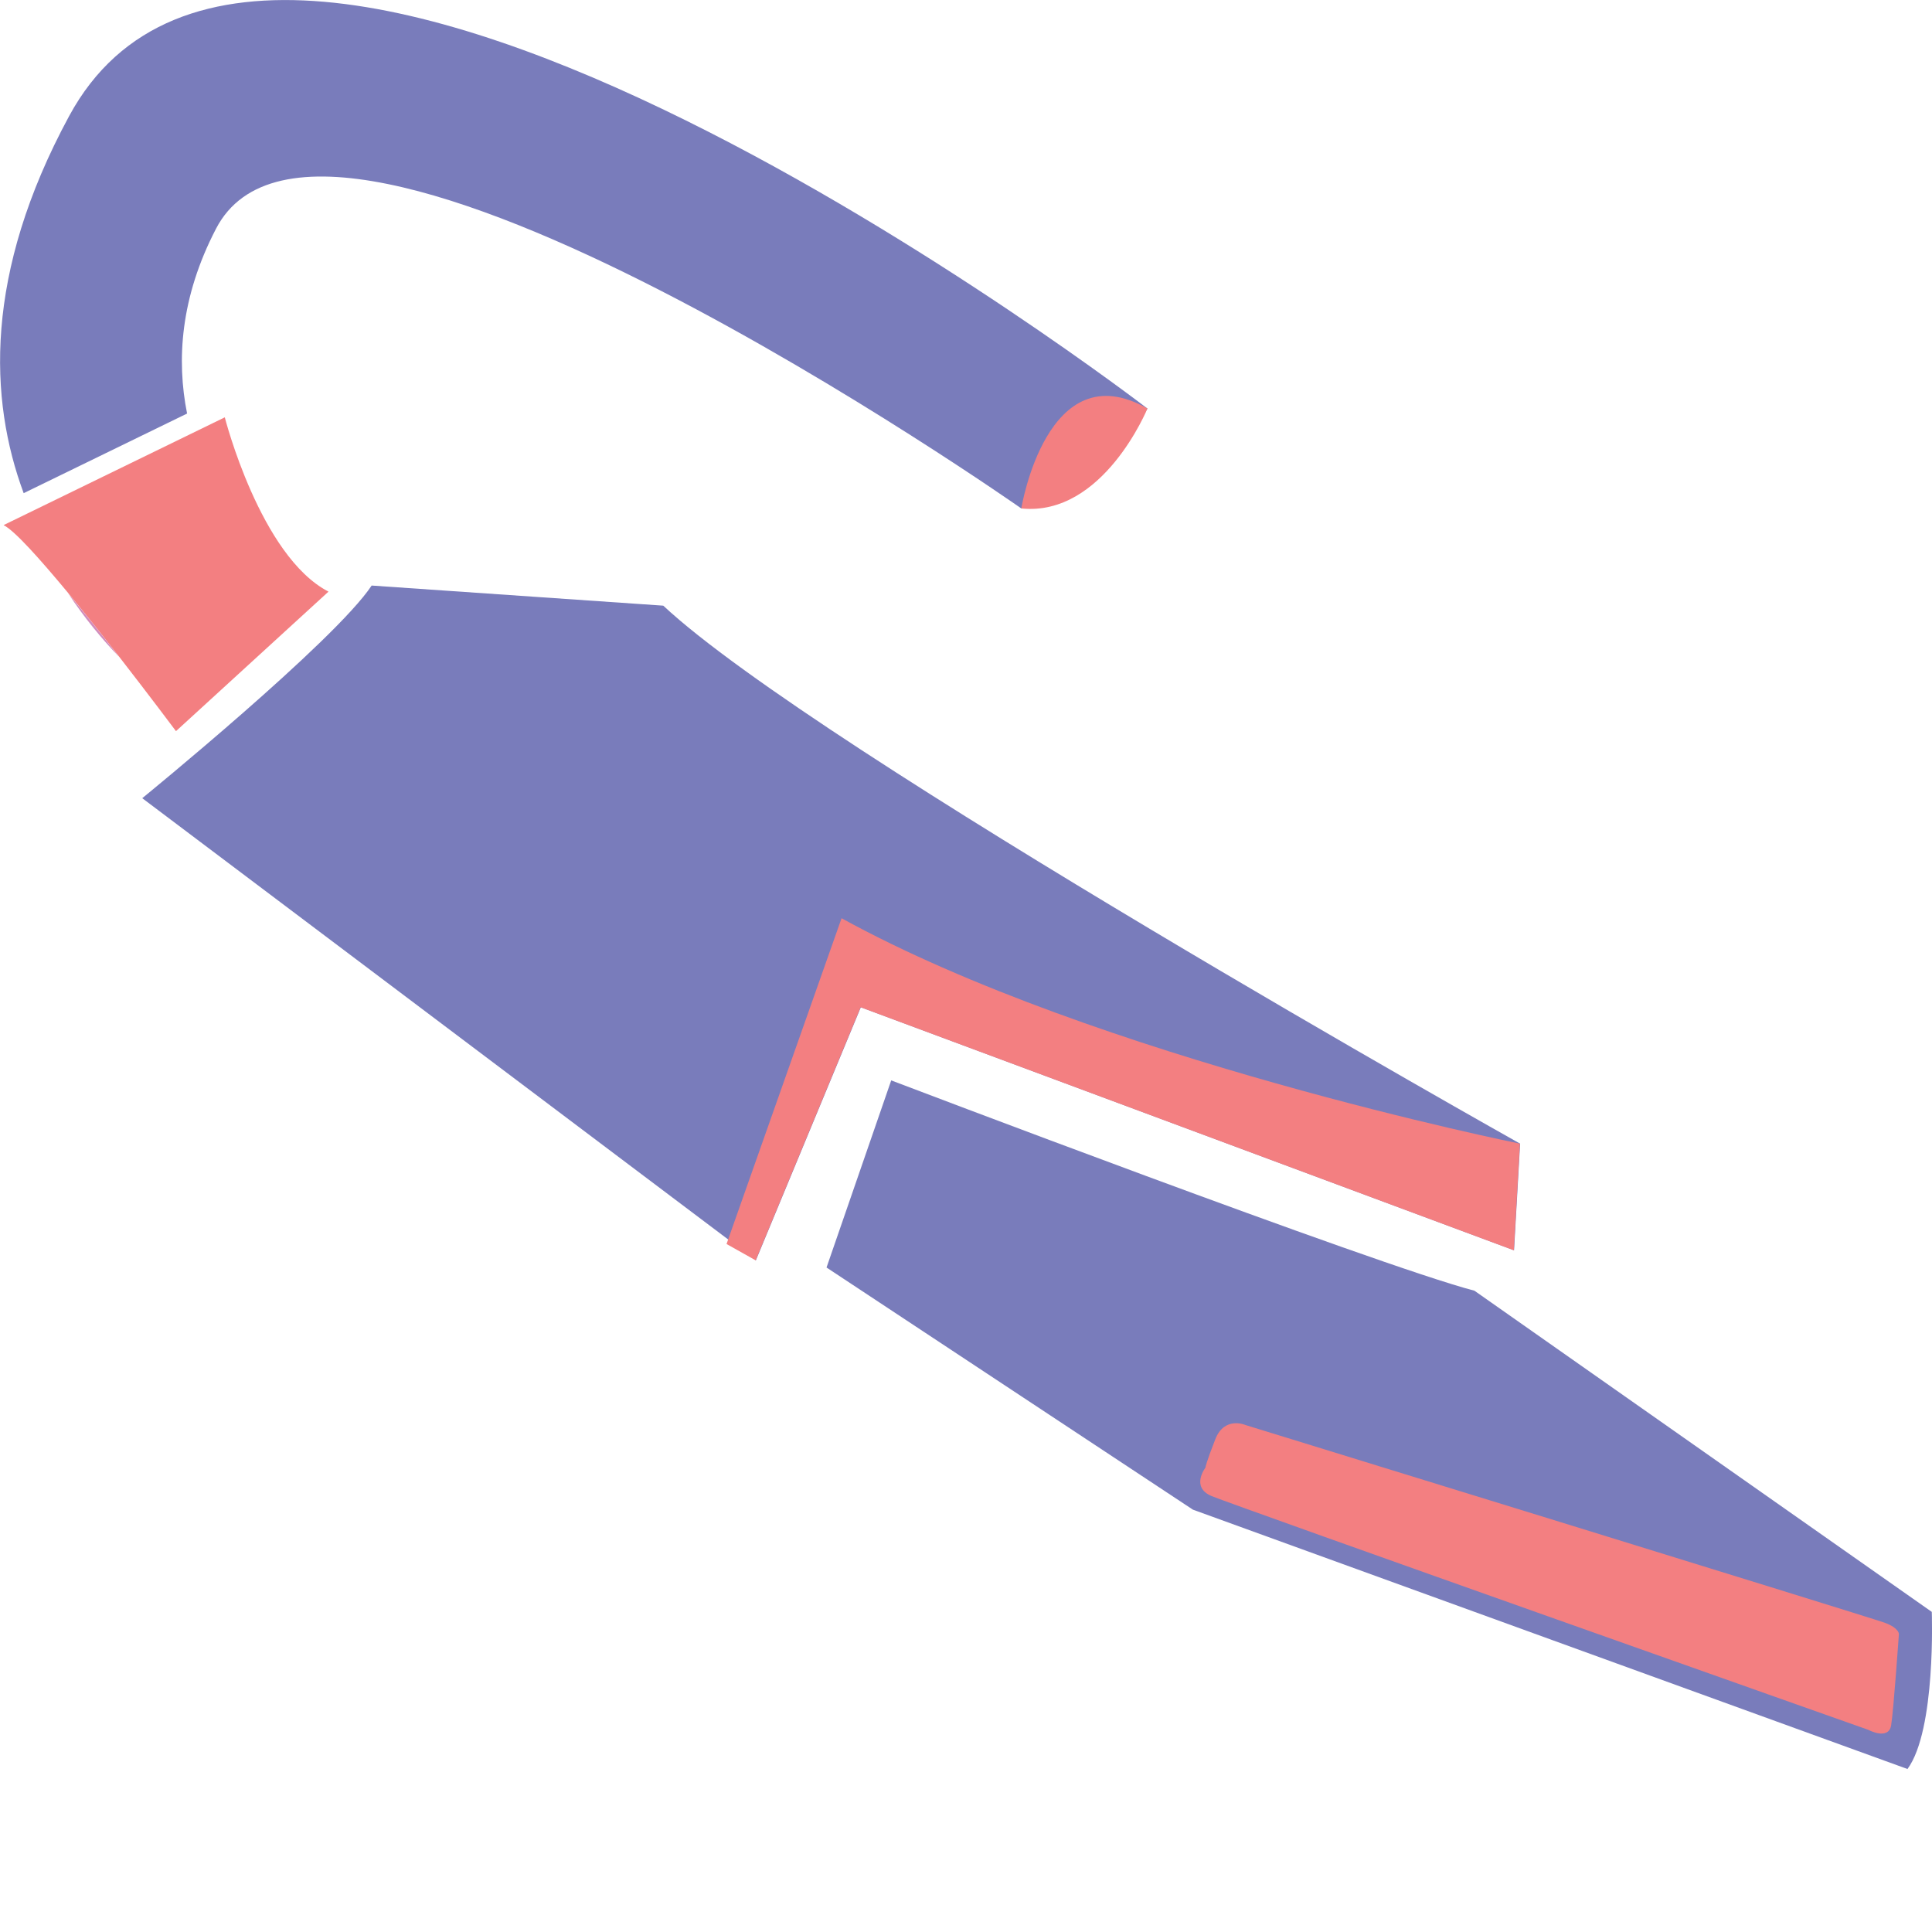
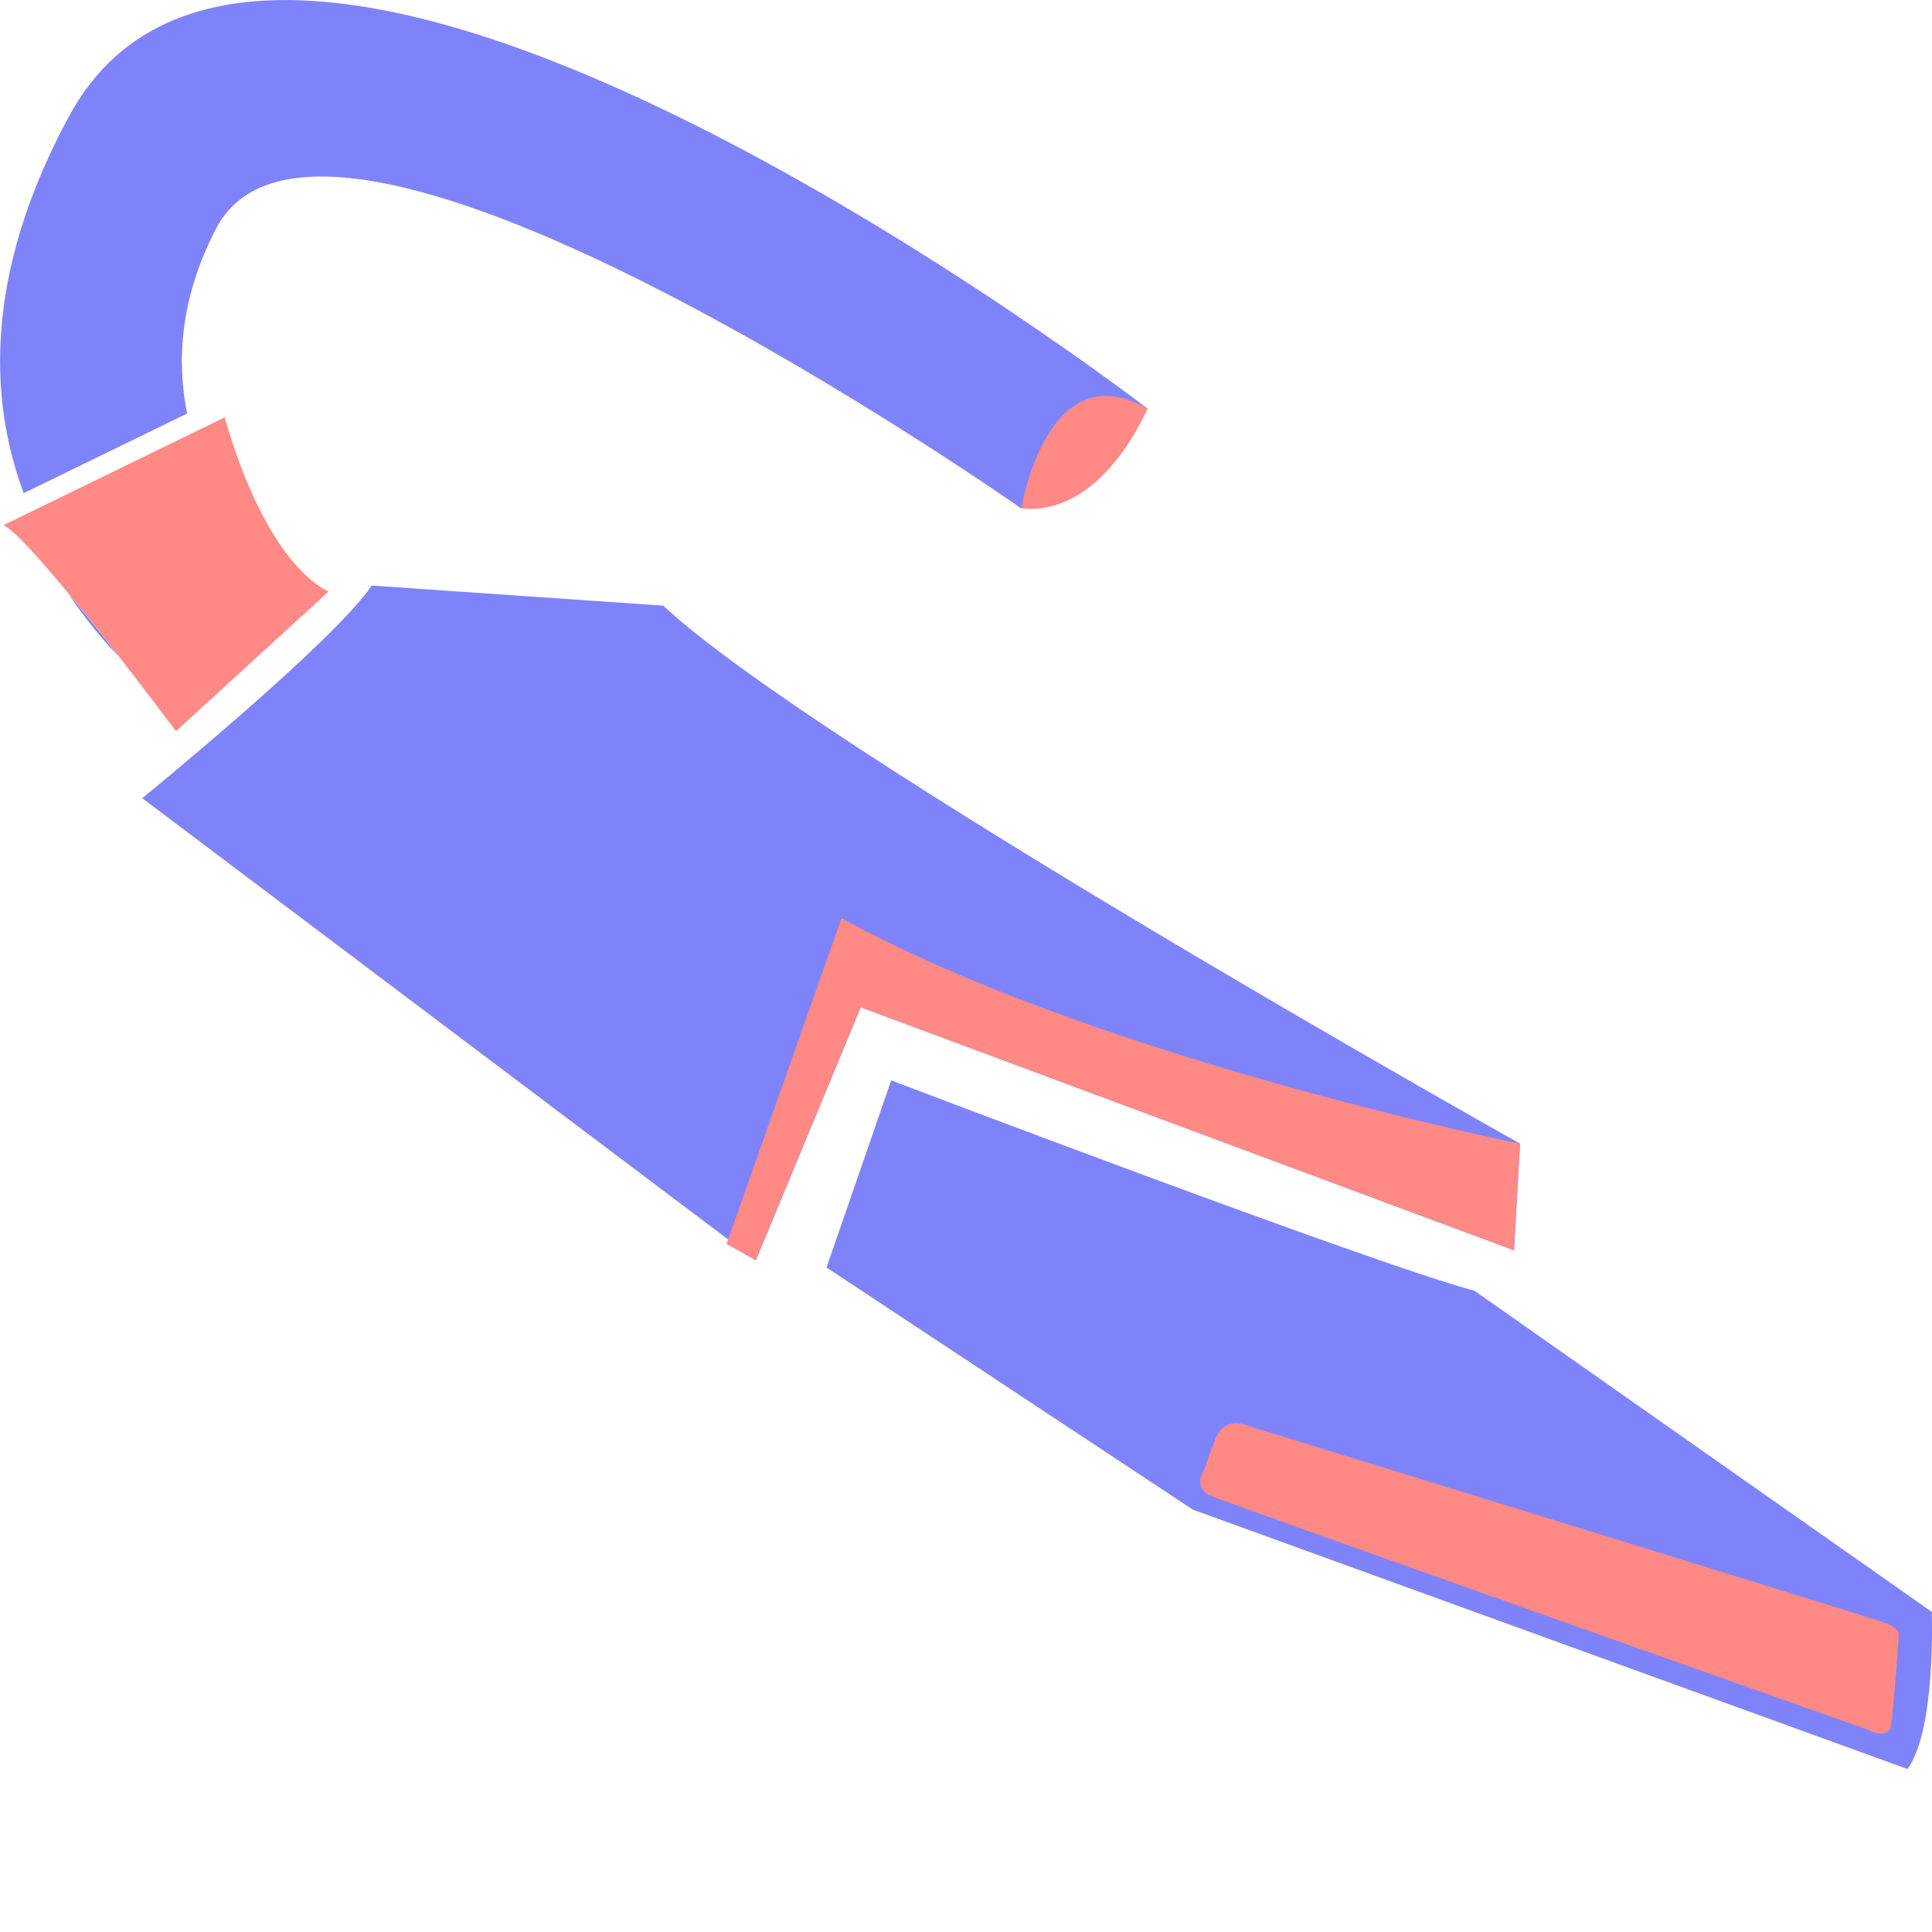
<svg xmlns="http://www.w3.org/2000/svg" id="Layer_2" data-name="Layer 2" viewBox="0 0 92.22 92.22">
  <defs>
    <style>
      .cls-1 {
-         fill: #f37f81;
+         fill: #ff8985;
      }

      .cls-2 {
-         fill: #d28cbc;
+         fill: #7f83fa;
      }

      .cls-3 {
-         fill: #797cbb;
+         fill: #7f83fa;
      }
    </style>
  </defs>
  <g id="Layer_4" data-name="Layer 4">
    <g>
      <path class="cls-3" d="M31.66,28.91c7.33,6.86,40.9,25.68,40.9,25.68l-.29,5.09-31.18-11.6-5.01,12.08L6.79,38.1s9.2-7.5,10.95-10.15l13.92.96Z" />
      <path class="cls-3" d="M39.45,60.51l3.09-8.94s23.14,8.81,27.84,10.04l21.83,15.33s.21,5.64-1.16,7.5l-34.11-12.38-17.49-11.56Z" />
      <path class="cls-1" d="M57.55,70.04s-.74.94.28,1.37,31.35,11.16,31.35,11.16c0,0,.97.52,1.09-.22s.37-4.36.37-4.36c0,0,0-.28-.67-.53s-30.52-9.44-30.52-9.44c0,0-1-.44-1.44.68s-.47,1.34-.47,1.34Z" />
      <path class="cls-3" d="M54.77,19.5S13.09-12.56,3.3,5.54C-.77,13.06-.53,19.07,1.13,23.54l7.8-3.8c-.51-2.55-.32-5.55,1.38-8.82C15.49.91,48.75,24.27,48.75,24.27c0,0,3.92-.93,6.02-4.77Z" />
      <path class="cls-2" d="M5.68,31.35c-.77-1-1.63-2.07-2.44-3.05.79,1.2,1.64,2.22,2.44,3.05Z" />
      <path class="cls-1" d="M.18,25.07c.54.28,1.74,1.63,3.07,3.23.81.98,1.66,2.05,2.44,3.05,1.5,1.93,2.71,3.55,2.71,3.55l7.28-6.66c-3.26-1.69-4.95-8.32-4.95-8.32l-1.6.78-7.8,3.8-1.15.56Z" />
      <path class="cls-1" d="M72.55,54.59s-20.23-4.08-32.38-10.76l-5.49,15.55,1.39.78,5.01-12.08,31.18,11.6.29-5.09Z" />
      <path class="cls-1" d="M48.75,24.27s1.22-7.51,6.02-4.77c0,0-2.11,5.17-6.02,4.77" />
    </g>
  </g>
</svg>
